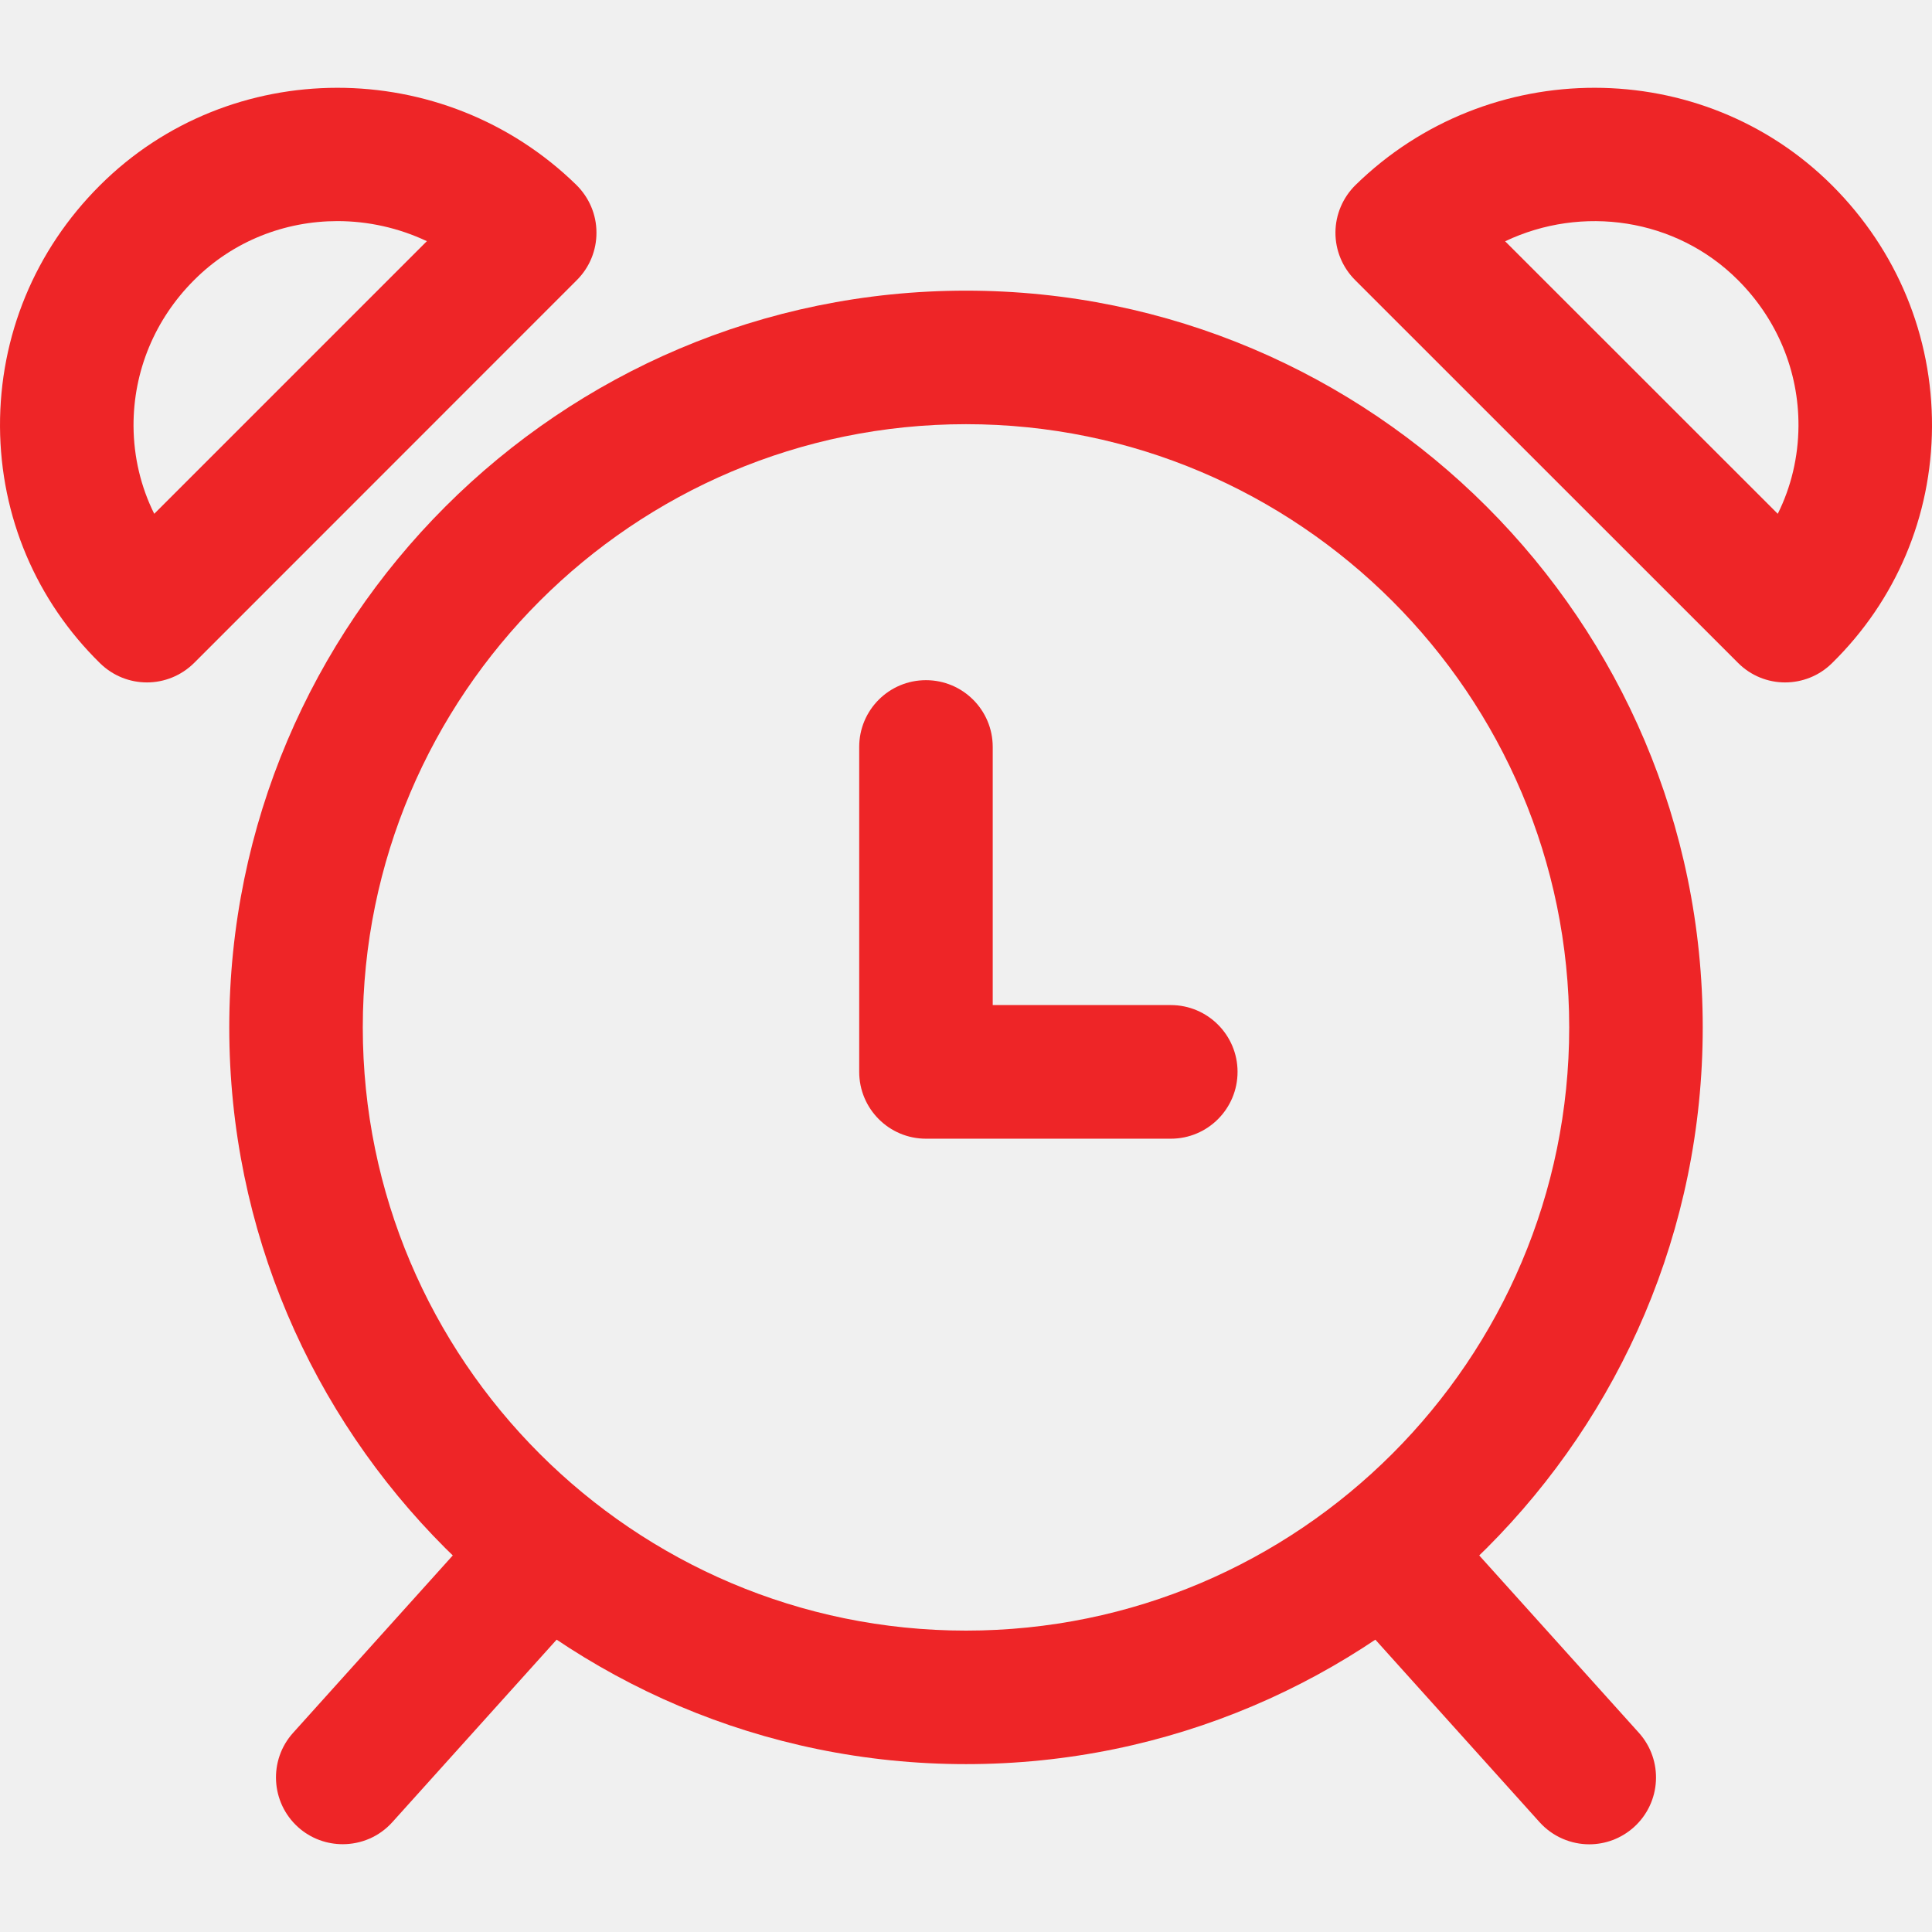
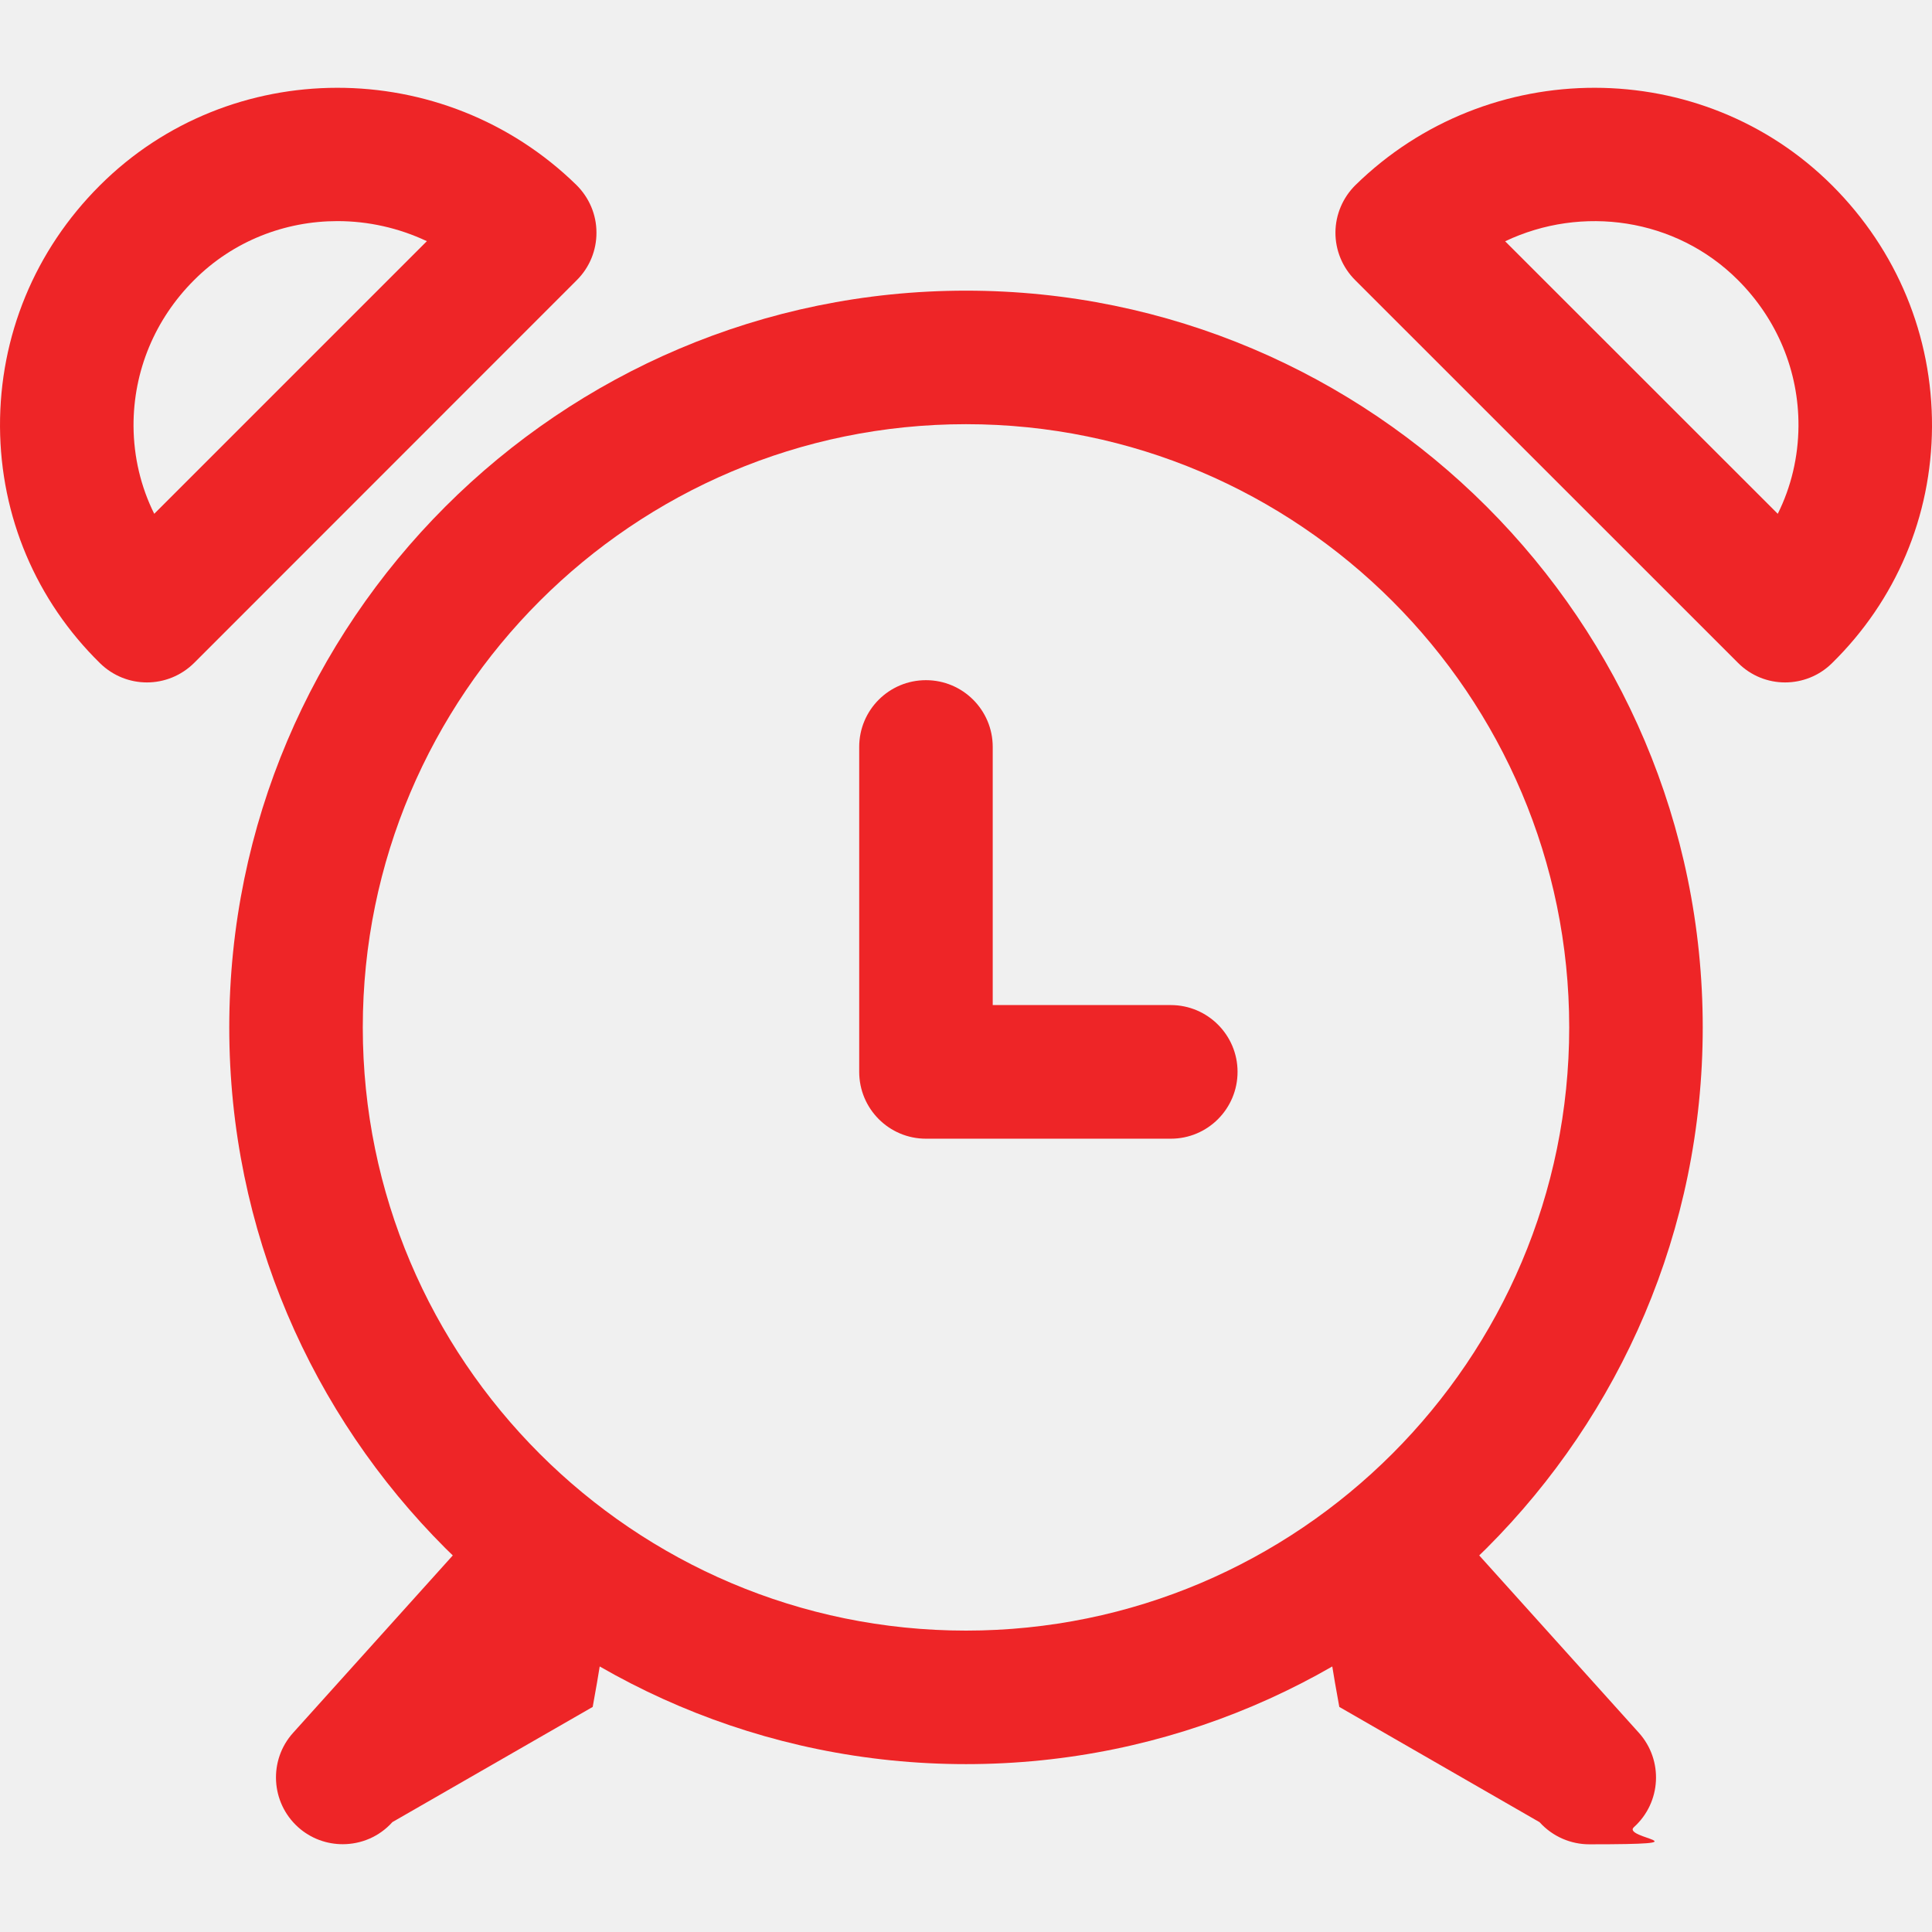
<svg xmlns="http://www.w3.org/2000/svg" width="18" height="18" viewBox="0 0 18 18" fill="none">
  <g clip-path="url(#clip0_215_9872)">
    <path d="M9 2.708C5.215 2.708 2.136 5.787 2.136 9.572C2.136 13.357 5.215 16.436 9 16.436C12.785 16.436 15.864 13.357 15.864 9.572C15.864 5.787 12.785 2.708 9 2.708ZM9 15.192C5.901 15.192 3.38 12.671 3.38 9.572C3.38 6.473 5.901 3.952 9 3.952C12.099 3.952 14.62 6.473 14.62 9.572C14.62 12.671 12.099 15.192 9 15.192Z" fill="#EE2527" />
    <path d="M10.908 9.364H9.249V6.959C9.249 6.615 8.97 6.337 8.627 6.337C8.283 6.337 8.005 6.615 8.005 6.959V9.986C8.005 10.33 8.283 10.609 8.627 10.609H10.908C11.252 10.609 11.53 10.33 11.53 9.986C11.53 9.643 11.251 9.364 10.908 9.364Z" fill="#EE2527" />
-     <path d="M5.476 14.024C5.221 13.794 4.827 13.815 4.598 14.07L2.731 16.144C2.501 16.399 2.522 16.793 2.777 17.023C2.896 17.13 3.045 17.182 3.193 17.182C3.364 17.182 3.533 17.113 3.656 16.976L5.522 14.903C5.752 14.647 5.731 14.254 5.476 14.024Z" fill="#EE2527" />
-     <path d="M15.269 16.144L13.403 14.071C13.173 13.815 12.78 13.794 12.524 14.024C12.269 14.254 12.248 14.648 12.478 14.903L14.344 16.977C14.467 17.113 14.637 17.183 14.807 17.183C14.955 17.183 15.104 17.13 15.223 17.023C15.478 16.793 15.499 16.4 15.269 16.144Z" fill="#EE2527" />
+     <path d="M5.476 14.024C5.221 13.794 4.827 13.815 4.598 14.07L2.731 16.144C2.501 16.399 2.522 16.793 2.777 17.023C2.896 17.13 3.045 17.182 3.193 17.182C3.364 17.182 3.533 17.113 3.656 16.976L5.522 15.903C5.752 14.647 5.731 14.254 5.476 14.024Z" fill="#EE2527" />
+     <path d="M15.269 16.144L13.403 14.071C13.173 13.815 12.78 13.794 12.524 14.024C12.269 14.254 12.248 14.648 12.478 15.903L14.344 16.977C14.467 17.113 14.637 17.183 14.807 17.183C15.955 17.183 15.104 17.13 15.223 17.023C15.478 16.793 15.499 16.4 15.269 16.144Z" fill="#EE2527" />
    <path d="M5.371 1.724C4.134 0.514 2.142 0.516 0.929 1.729C0.325 2.332 -0.004 3.13 4.26791e-05 3.976C0.005 4.812 0.336 5.595 0.933 6.18C1.055 6.299 1.212 6.358 1.369 6.358C1.528 6.358 1.687 6.297 1.809 6.176L5.375 2.609C5.493 2.491 5.558 2.332 5.557 2.166C5.557 1.999 5.489 1.841 5.371 1.724ZM1.437 4.787C1.312 4.536 1.246 4.258 1.244 3.97C1.242 3.459 1.442 2.975 1.809 2.609C2.174 2.243 2.658 2.06 3.144 2.06C3.429 2.06 3.714 2.123 3.977 2.247L1.437 4.787Z" fill="#EE2527" />
    <path d="M17.071 1.729C15.858 0.516 13.865 0.514 12.629 1.724C12.511 1.84 12.443 1.999 12.442 2.165C12.441 2.331 12.507 2.491 12.625 2.609L16.192 6.175C16.313 6.297 16.472 6.358 16.631 6.358C16.788 6.358 16.946 6.299 17.067 6.18C17.664 5.595 17.996 4.812 18 3.976C18.004 3.13 17.674 2.332 17.071 1.729ZM16.563 4.787L14.023 2.248C14.736 1.909 15.612 2.029 16.192 2.609C16.558 2.975 16.759 3.459 16.756 3.97C16.754 4.258 16.688 4.536 16.563 4.787Z" fill="#EE2527" />
  </g>
  <defs>
    <clipPath id="clip0_215_9872">
      <rect width="18" height="18" fill="white" />
    </clipPath>
  </defs>
</svg>
